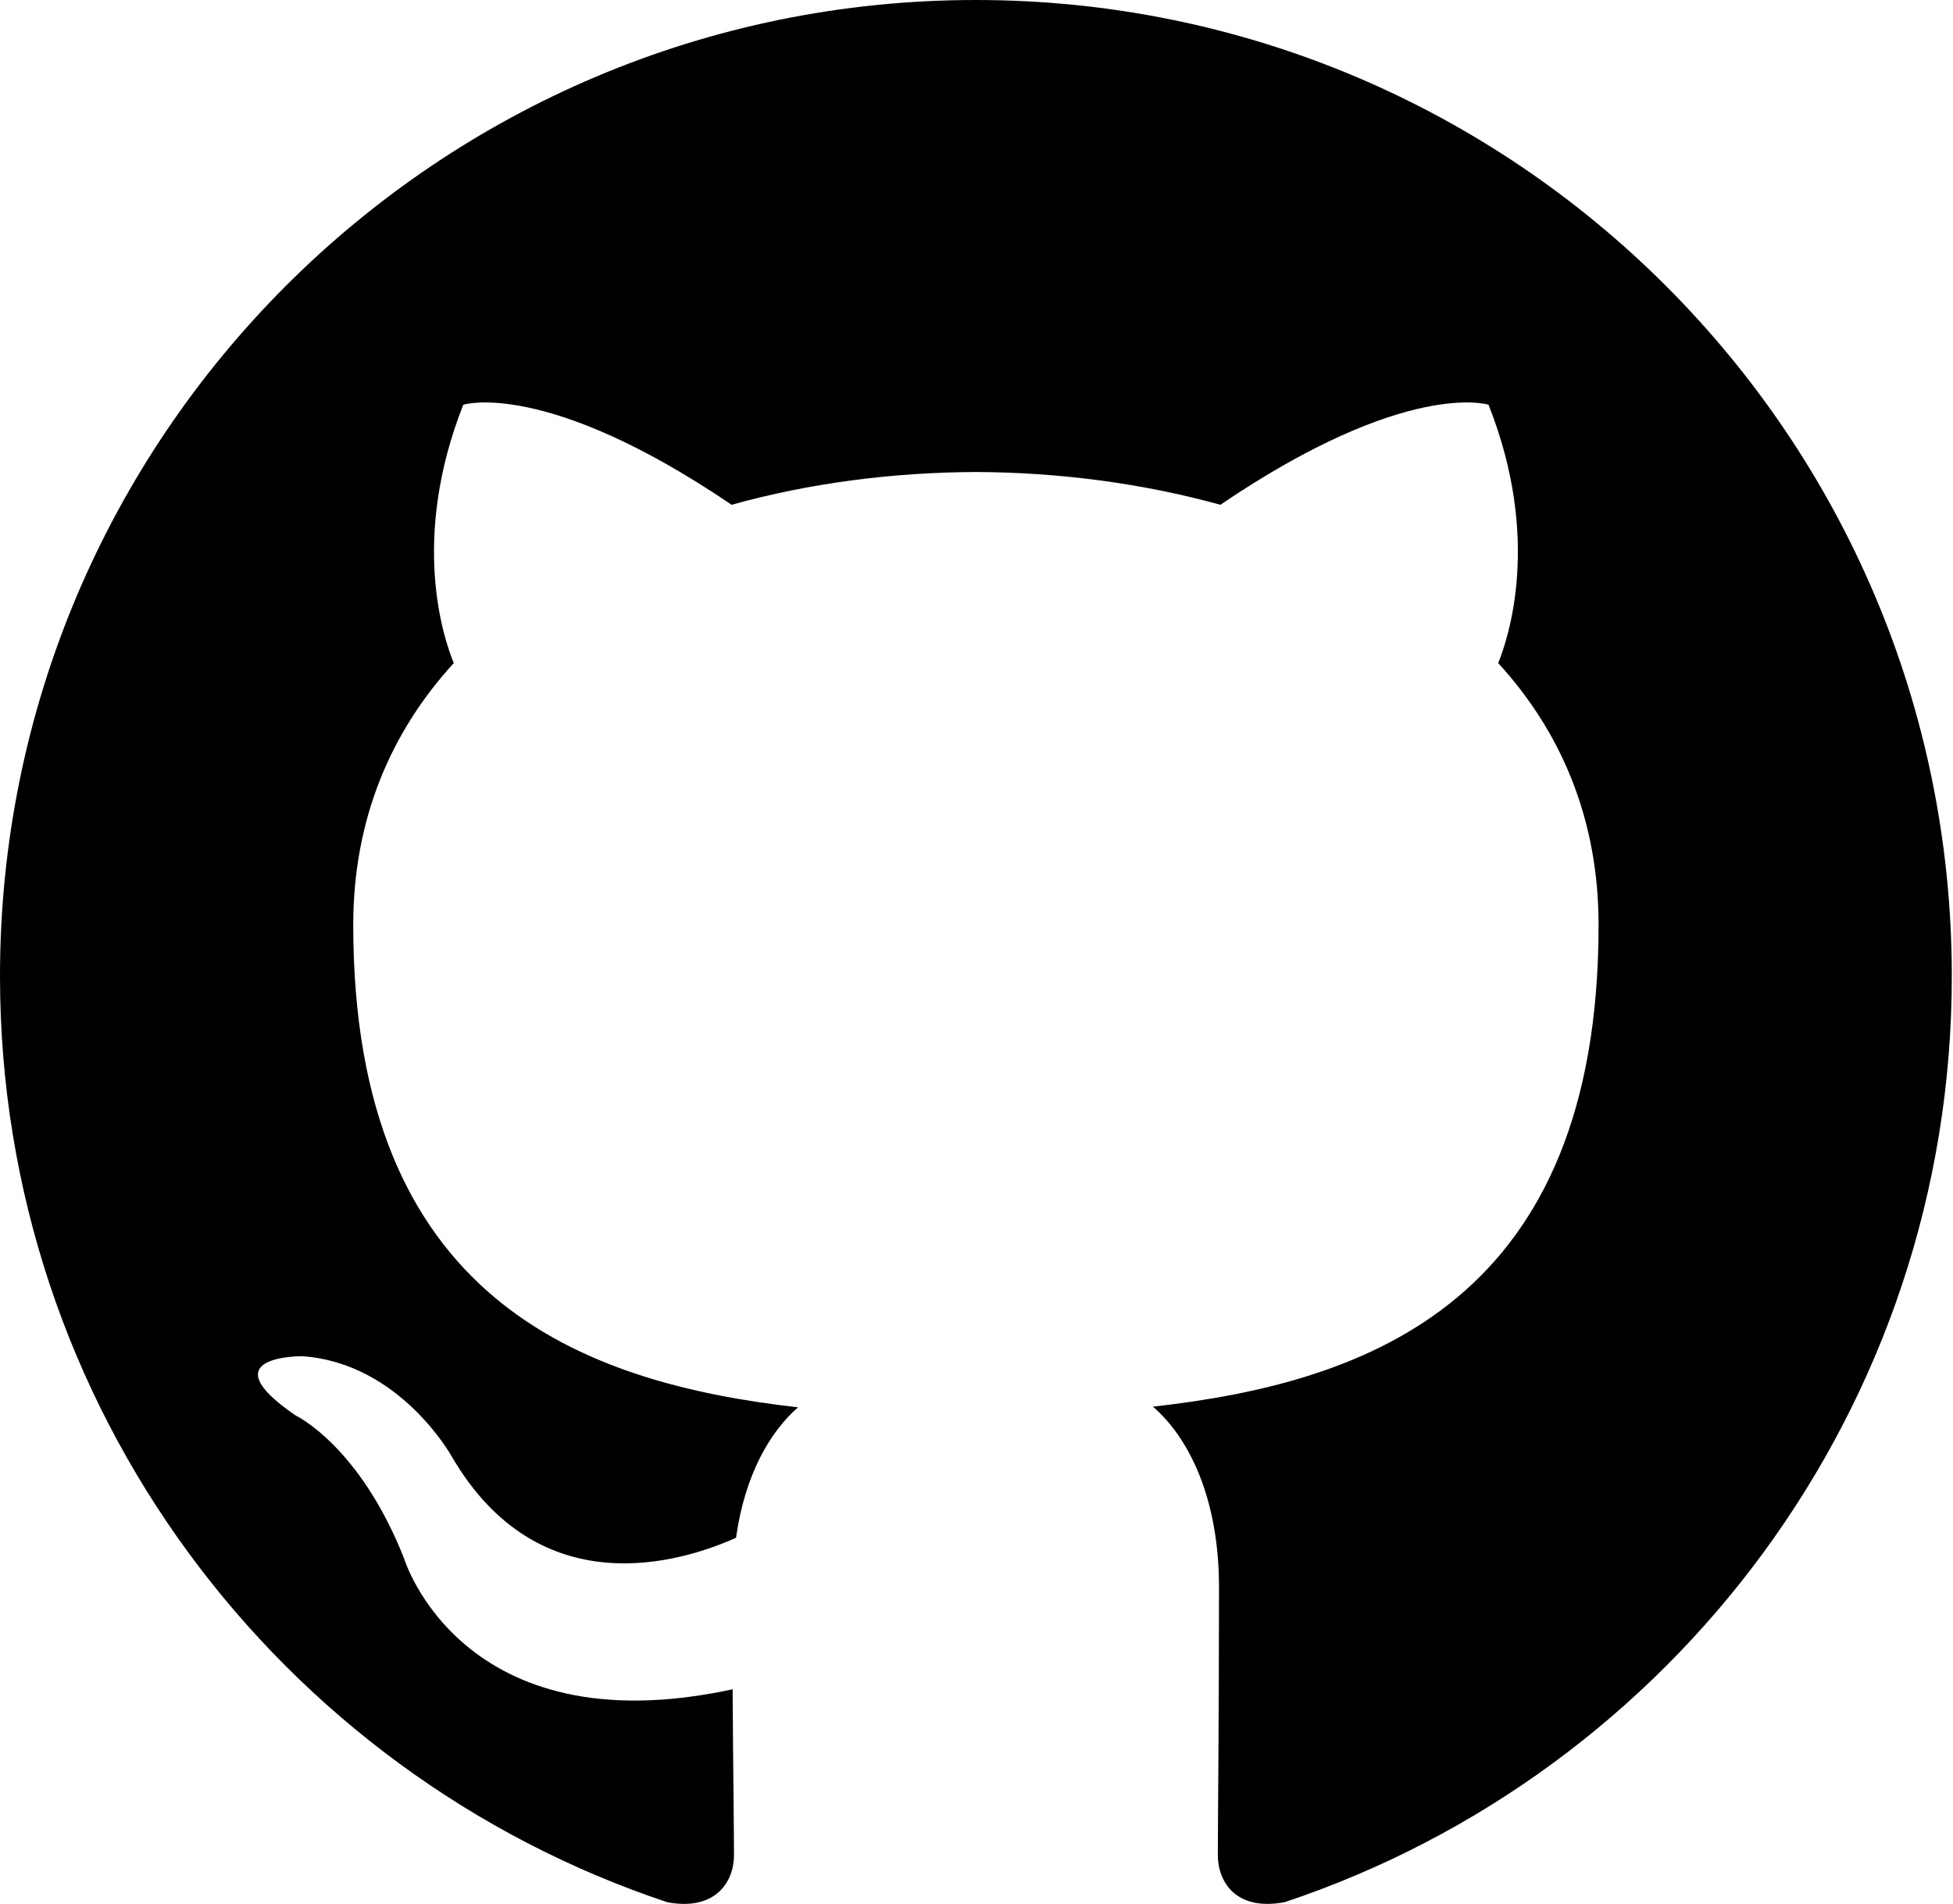
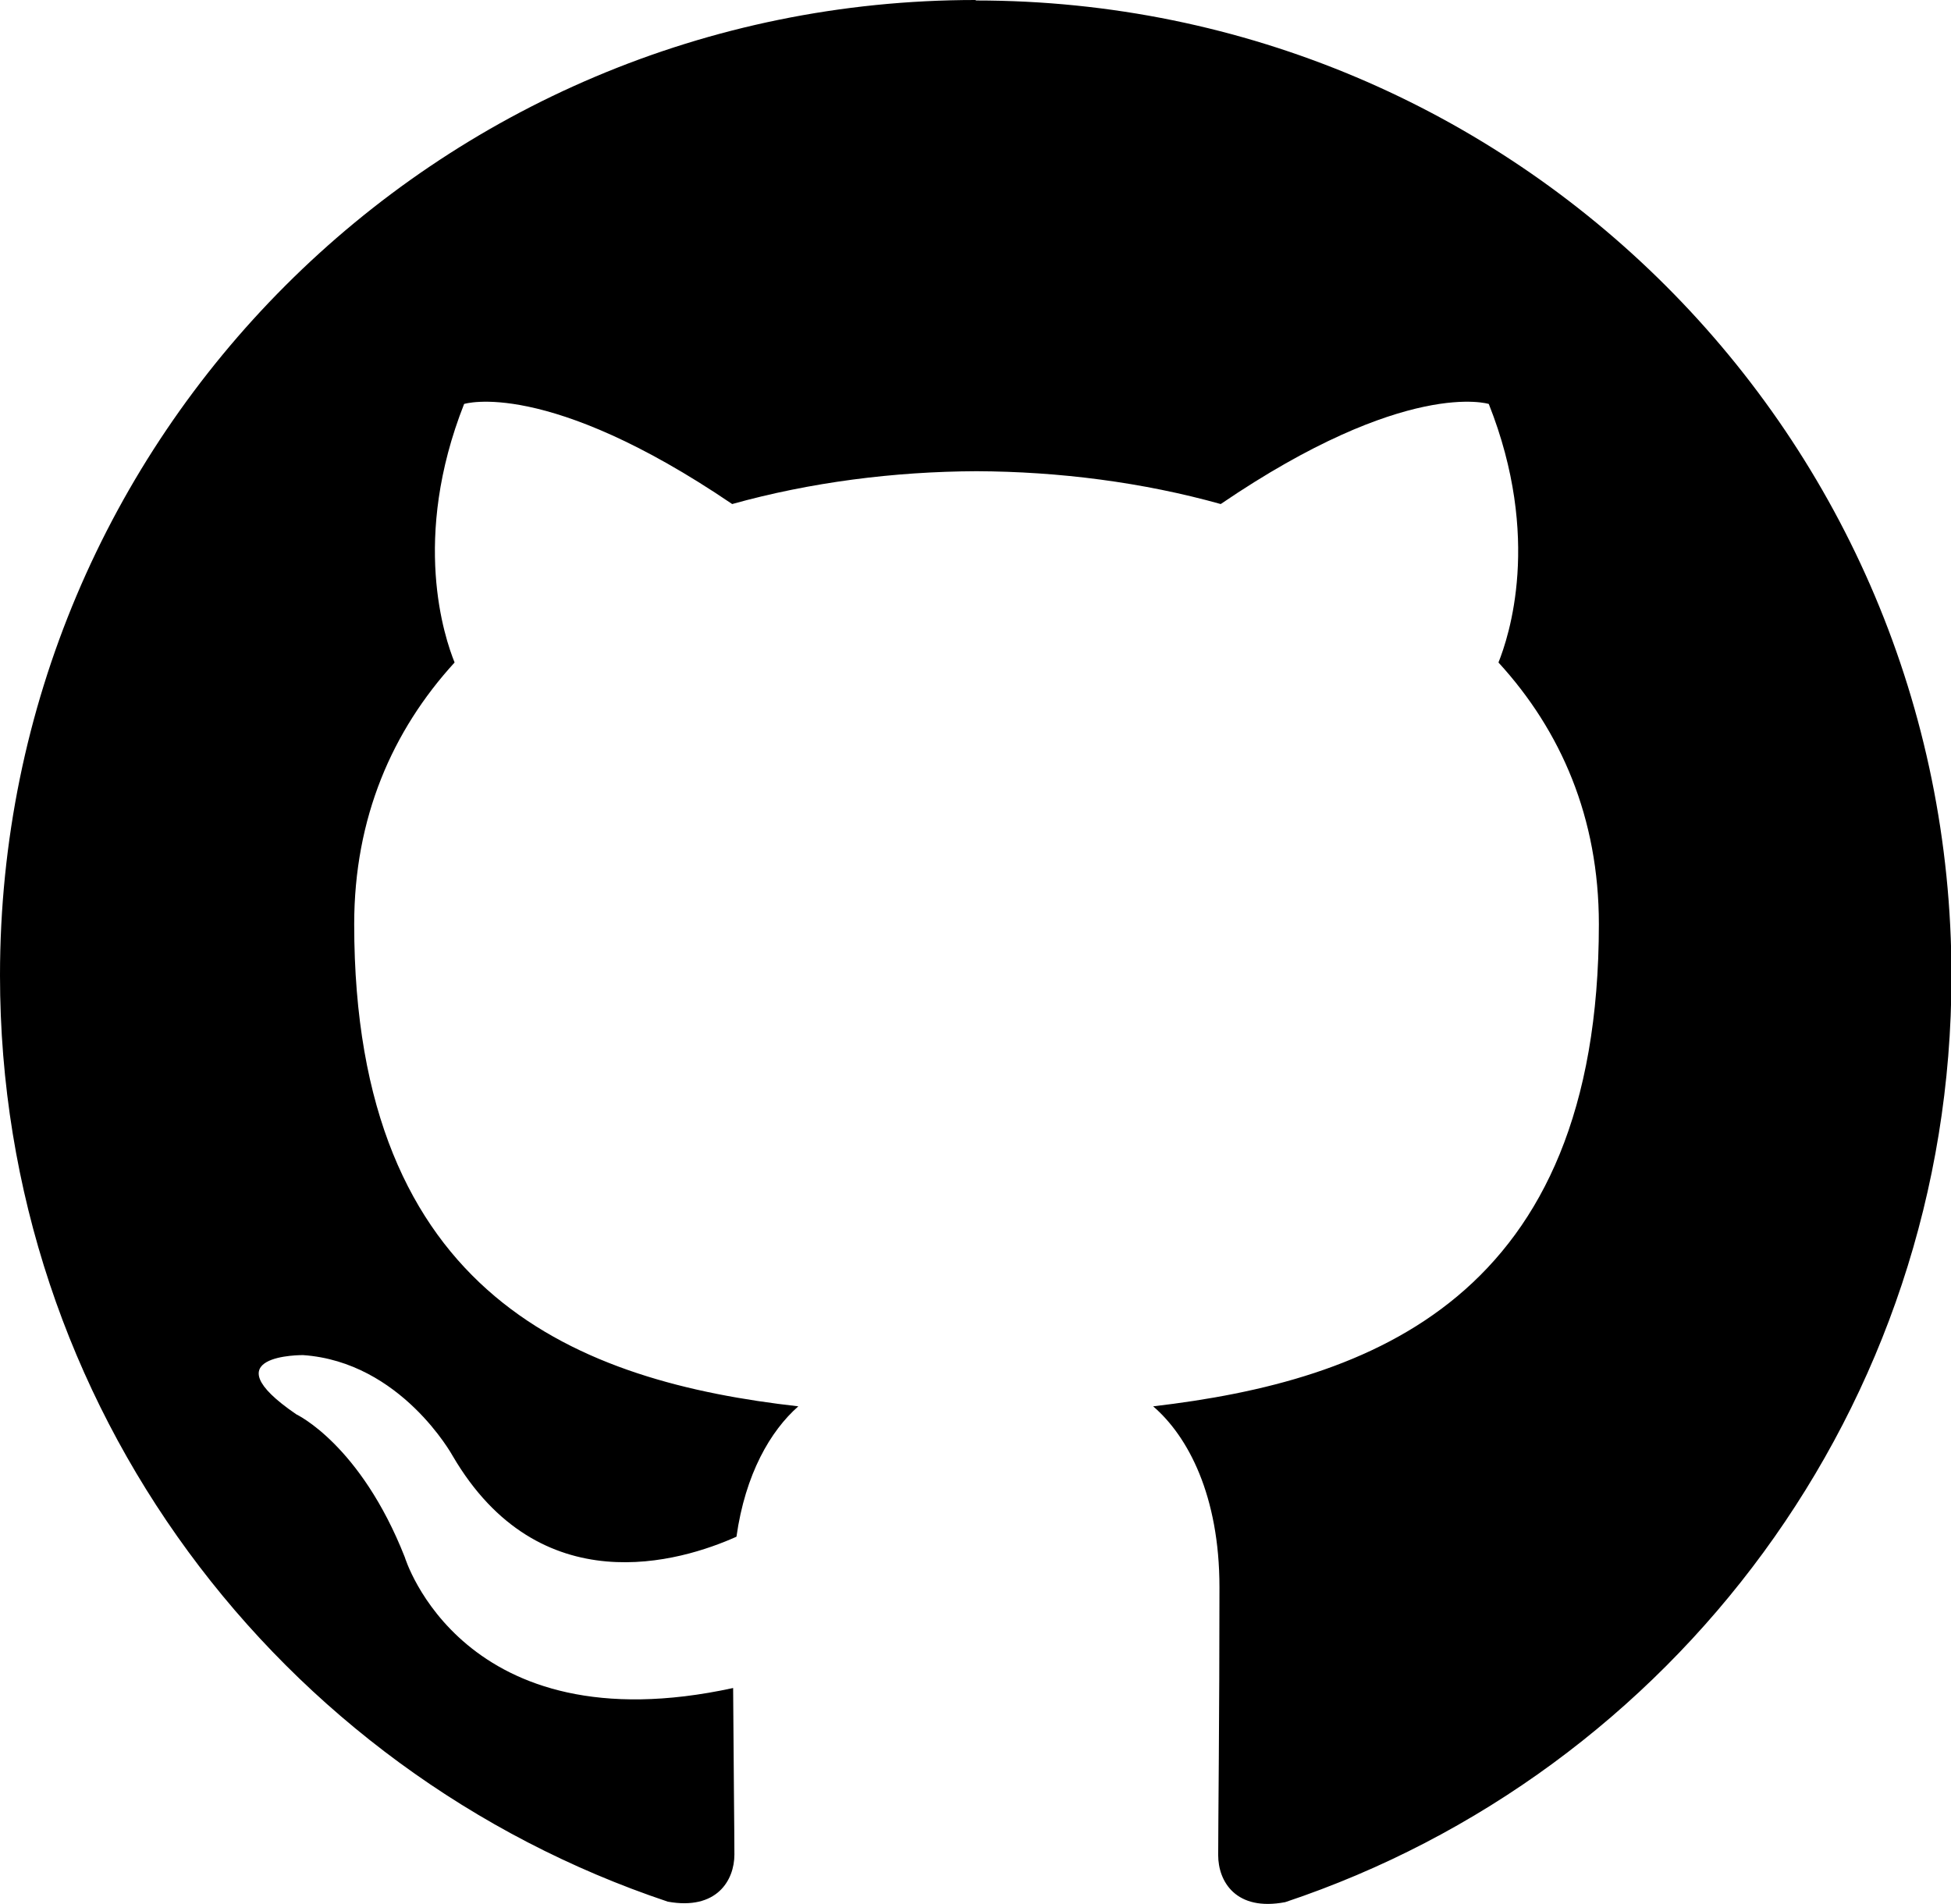
- <svg viewBox="0 0 11.5 11.21">
-   <path d="M 5.746,-1.0697021e-7 C 2.573,-1.0697021e-7 0,2.573 0,5.747 0,8.286 1.646,10.439 3.93,11.2 c 0.288,0.053 0.392,-0.125 0.392,-0.277 0,-0.136 -0.005,-0.498 -0.008,-0.977 C 2.716,10.292 2.379,9.175 2.379,9.175 2.117,8.511 1.741,8.334 1.741,8.334 c -0.522,-0.356 0.04,-0.349 0.04,-0.349 0.577,0.041 0.88,0.592 0.88,0.592 0.513,0.878 1.345,0.624 1.673,0.477 0.052,-0.371 0.2,-0.624 0.365,-0.768 C 3.422,8.141 2.08,7.648 2.08,5.446 2.08,4.819 2.304,4.306 2.672,3.904 2.612,3.759 2.415,3.175 2.728,2.383 c 0,0 0.483,-0.155 1.58,0.589 0.458,-0.128 0.95,-0.191 1.439,-0.193 0.488,0.002 0.98,0.066 1.439,0.193 1.097,-0.744 1.579,-0.589 1.579,-0.589 0.314,0.791 0.116,1.375 0.057,1.521 0.368,0.402 0.591,0.915 0.591,1.542 0,2.208 -1.344,2.693 -2.624,2.836 C 6.994,8.459 7.178,8.81 7.178,9.346 c 0,0.768 -0.007,1.388 -0.007,1.576 0,0.154 0.103,0.333 0.395,0.277 2.282,-0.762 3.927,-2.914 3.927,-5.452 0,-3.174 -2.573,-5.747 -5.747,-5.747" />
+ <svg xmlns="http://www.w3.org/2000/svg" width="12.3" height="12" version="1.1" viewBox="0 0 12.3 12">
+   <path d="m6.15 0c-3.4 0-6.15 2.75-6.15 6.15 0 2.72 1.76 5.02 4.21 5.84 0.308 0.056 0.42-0.134 0.42-0.297 0-0.146-0.005-0.533-0.008-1.05-1.71 0.372-2.07-0.825-2.07-0.825-0.28-0.711-0.683-0.9-0.683-0.9-0.559-0.381 0.042-0.374 0.042-0.374 0.617 0.043 0.942 0.634 0.942 0.634 0.549 0.94 1.44 0.668 1.79 0.511 0.056-0.397 0.215-0.668 0.39-0.822-1.37-0.155-2.8-0.683-2.8-3.04 0-0.671 0.24-1.22 0.633-1.65-0.063-0.156-0.275-0.781 0.06-1.63 0 0 0.517-0.165 1.69 0.631 0.491-0.137 1.02-0.205 1.54-0.207 0.522 0.002 1.05 0.07 1.54 0.207 1.17-0.796 1.69-0.631 1.69-0.631 0.336 0.847 0.125 1.47 0.061 1.63 0.394 0.43 0.633 0.979 0.633 1.65 0 2.36-1.44 2.88-2.81 3.04 0.221 0.19 0.418 0.565 0.418 1.14 0 0.822-0.008 1.49-0.008 1.69 0 0.165 0.111 0.356 0.423 0.296 2.44-0.815 4.2-3.12 4.2-5.84 0-3.4-2.75-6.15-6.15-6.15" stroke-width="1.07" />
</svg>
